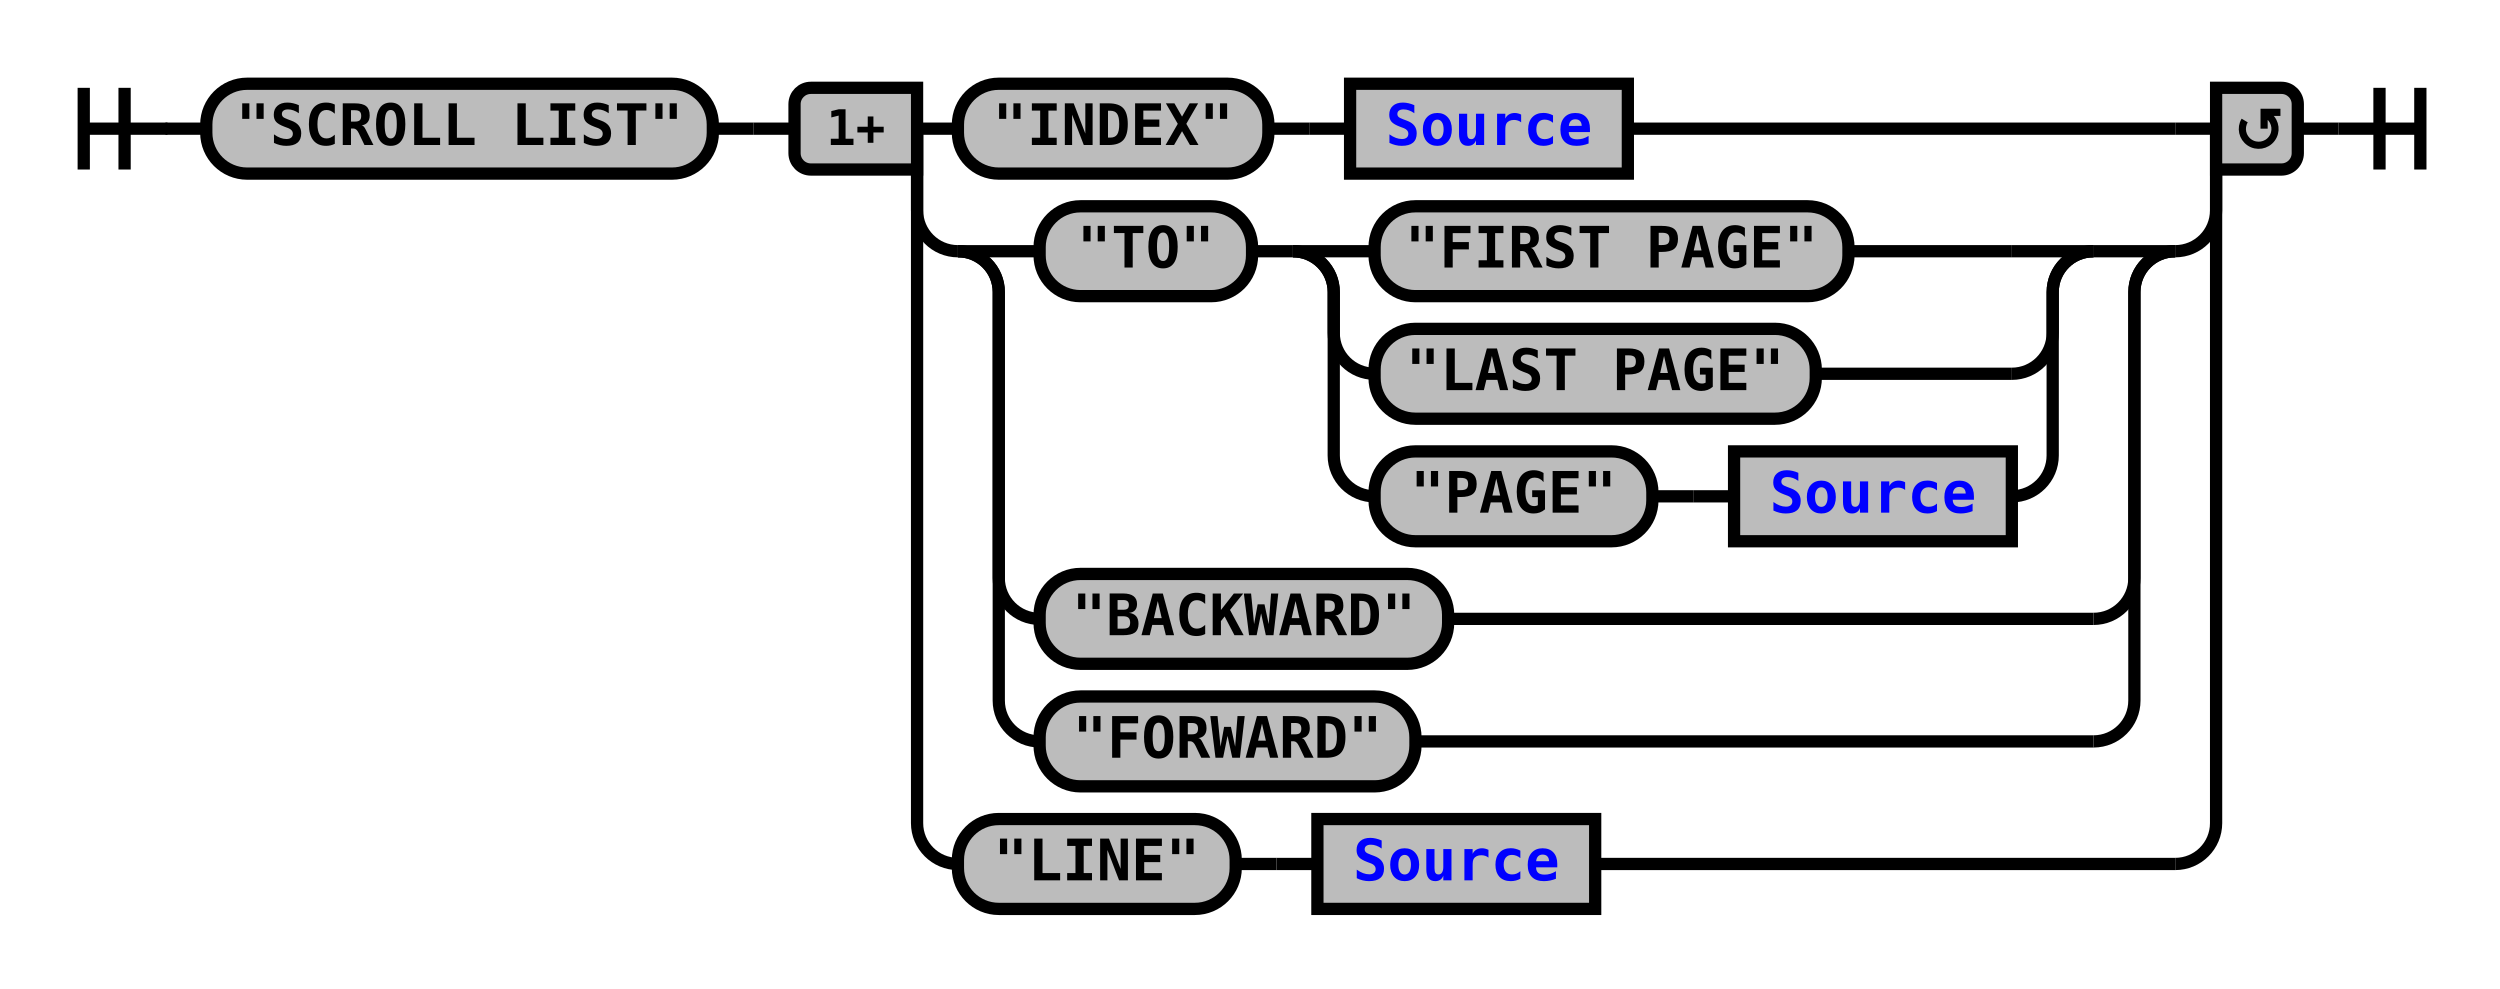
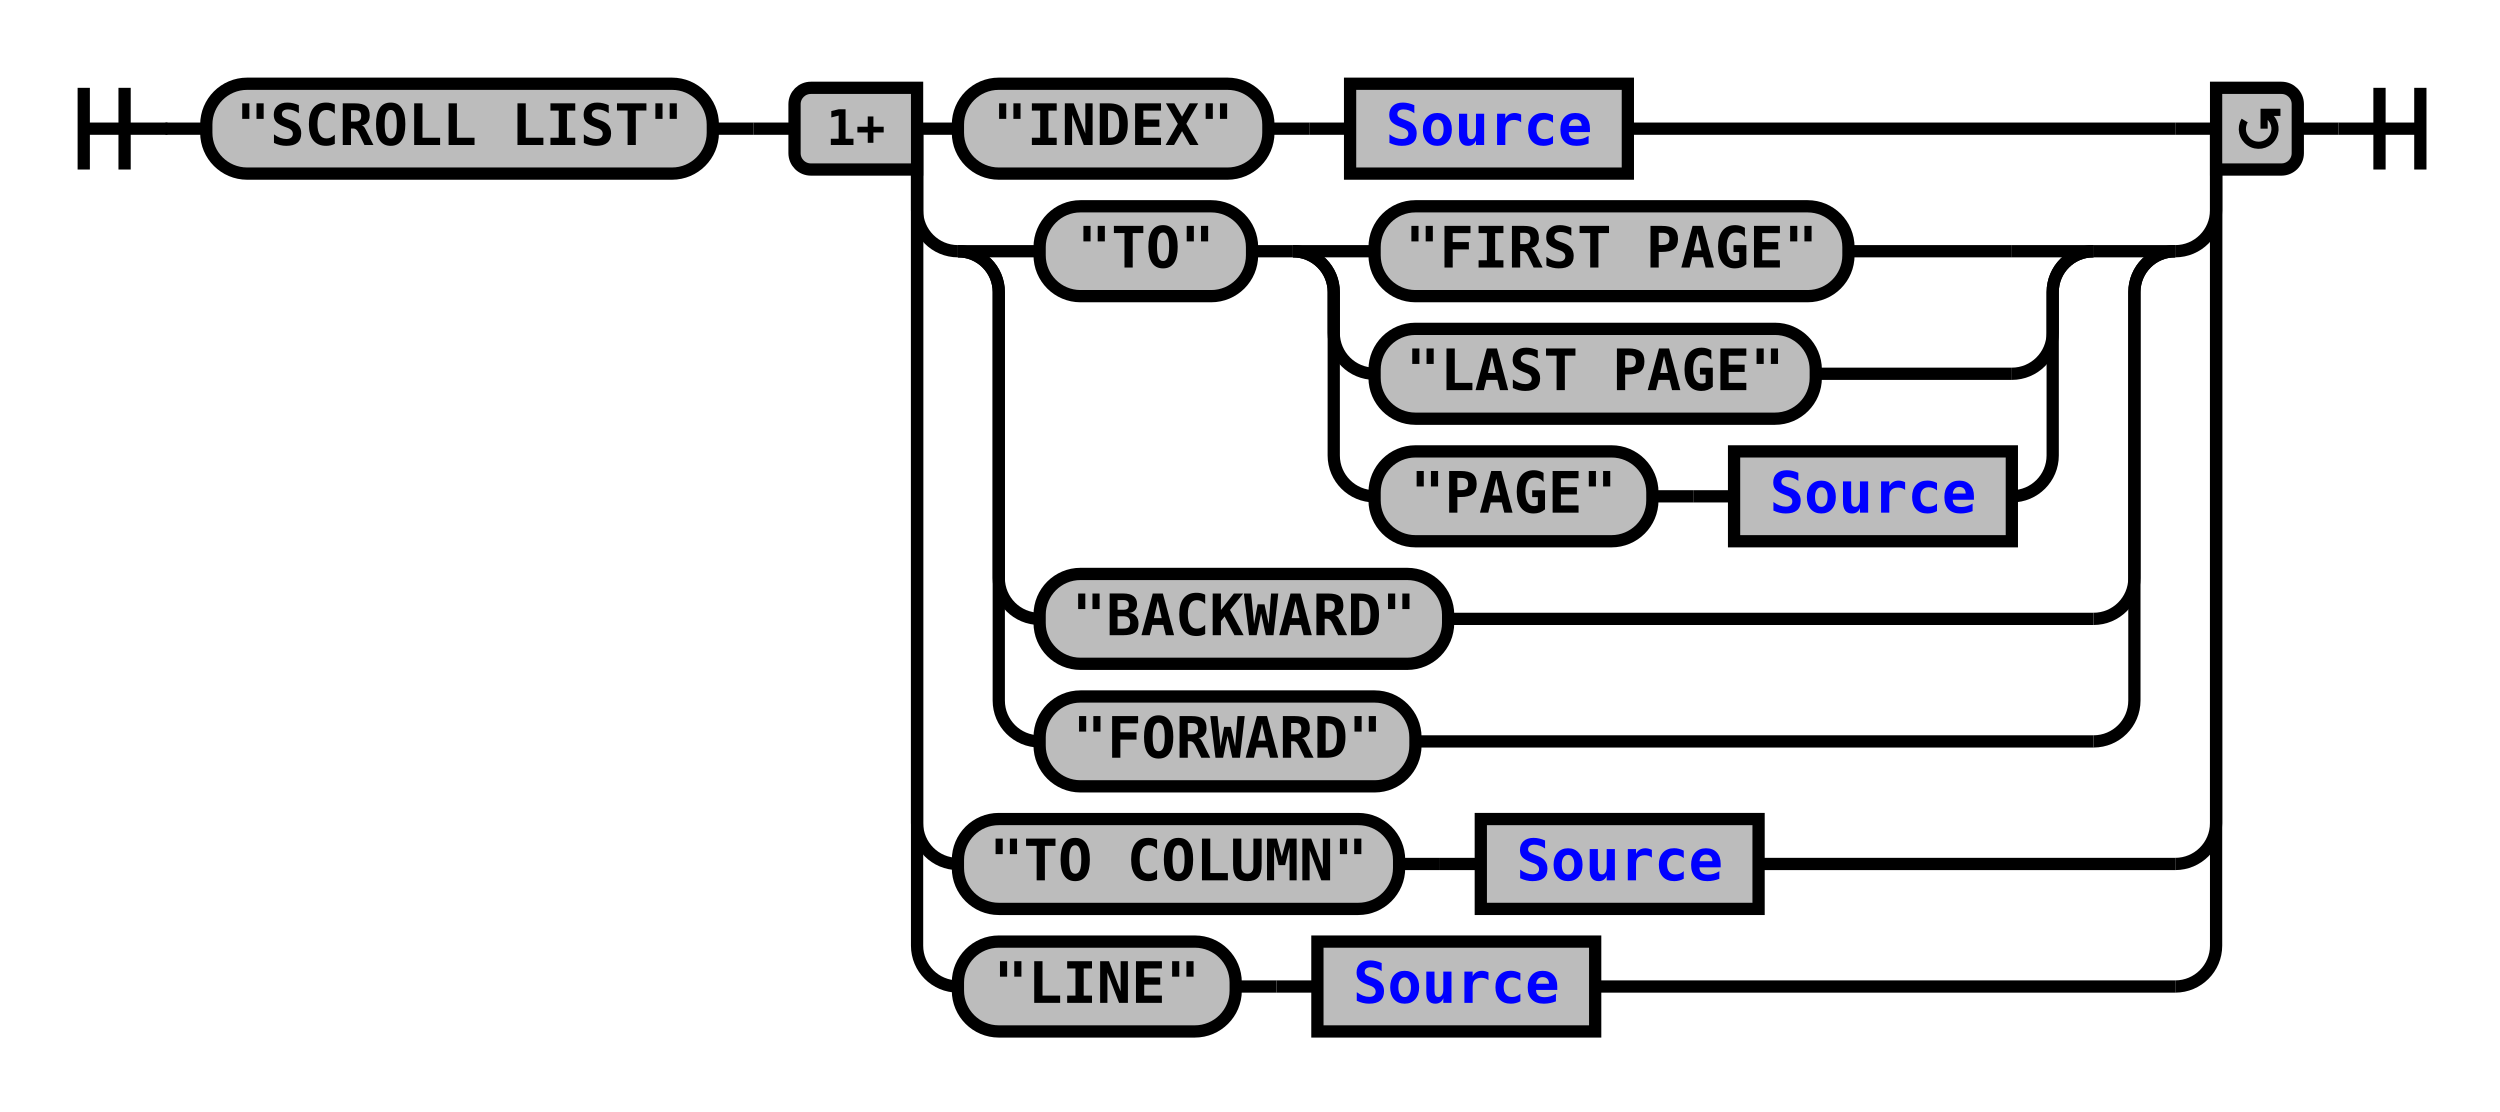
- <svg xmlns="http://www.w3.org/2000/svg" xmlns:xlink="http://www.w3.org/1999/xlink" class="railroad-diagram" width="612" height="242" viewBox="0 0 612 242">
+ <svg xmlns="http://www.w3.org/2000/svg" xmlns:xlink="http://www.w3.org/1999/xlink" class="railroad-diagram" width="612" height="272" viewBox="0 0 612 272">
  <defs>
    <style type="text/css">
path {
stroke-width: 3;
stroke: black;
fill: rgba(0,0,0,0);
}
text {
font: bold 14px monospace;
text-anchor: middle;
}
text.diagram-text {
font-size: 12px;
}
a {
fill: blue;
}
text.diagram-arrow {
font-size: 16px;
}
text.label {
text-anchor: start;
}
text.comment {
font: italic 12px monospace;
}
rect {
stroke-width: 3;
stroke: black;
fill: #BCBCBC;
}
path.diagram-text {
stroke-width: 3;
stroke: black;
fill: #BCBCBC;
cursor: help;
}
</style>
  </defs>
  <g transform="translate(.5 .5)">
    <path d="M 20 21 v 20 m 10 -20 v 20 m -10 -10 h 20.5" />
    <path d="M40 31h10" />
    <g>
      <path d="M50 31h0" />
      <path d="M562 31h0" />
      <g class="terminal">
        <path d="M50 31h0" />
        <path d="M174 31h0" />
        <rect x="50" y="20" width="124" height="22" rx="10" ry="10" />
        <text x="112" y="35">"SCROLL LIST"</text>
      </g>
      <path d="M174 31h10" />
      <path d="M184 31h10" />
      <g>
        <path d="M194 31h0" />
        <path d="M562 31h0" />
        <path d="M224 31h10" />
        <g>
          <path d="M234 31h0" />
          <path d="M398 31h134" />
          <g class="terminal">
            <path d="M234 31h0" />
            <path d="M310 31h0" />
            <rect x="234" y="20" width="76" height="22" rx="10" ry="10" />
            <text x="272" y="35">"INDEX"</text>
          </g>
          <path d="M310 31h10" />
          <path d="M320 31h10" />
          <g class="non-terminal">
            <path d="M330 31h0" />
            <path d="M398 31h0" />
            <rect x="330" y="20" width="68" height="22" />
            <a xlink:href="reuse_source.svg">
              <text x="364" y="35">Source</text>
            </a>
          </g>
        </g>
        <path d="M532 31h10" />
        <path d="M224 31v20a10 10 0 0 0 10 10" />
        <g>
          <path d="M234 61h0" />
          <path d="M532 61h0" />
          <path d="M234 61h20" />
          <g>
            <path d="M254 61h0" />
            <path d="M512 61h0" />
            <g class="terminal">
              <path d="M254 61h0" />
              <path d="M306 61h0" />
              <rect x="254" y="50" width="52" height="22" rx="10" ry="10" />
              <text x="280" y="65">"TO"</text>
            </g>
            <path d="M306 61h10" />
            <g>
              <path d="M316 61h0" />
              <path d="M512 61h0" />
              <path d="M316 61h20" />
              <g class="terminal">
                <path d="M336 61h0" />
                <path d="M452 61h40" />
                <rect x="336" y="50" width="116" height="22" rx="10" ry="10" />
                <text x="394" y="65">"FIRST PAGE"</text>
              </g>
              <path d="M492 61h20" />
              <path d="M316 61a10 10 0 0 1 10 10v10a10 10 0 0 0 10 10" />
              <g class="terminal">
                <path d="M336 91h0" />
                <path d="M444 91h48" />
                <rect x="336" y="80" width="108" height="22" rx="10" ry="10" />
                <text x="390" y="95">"LAST PAGE"</text>
              </g>
              <path d="M492 91a10 10 0 0 0 10 -10v-10a10 10 0 0 1 10 -10" />
              <path d="M316 61a10 10 0 0 1 10 10v40a10 10 0 0 0 10 10" />
              <g>
                <path d="M336 121h0" />
                <path d="M492 121h0" />
                <g class="terminal">
                  <path d="M336 121h0" />
                  <path d="M404 121h0" />
                  <rect x="336" y="110" width="68" height="22" rx="10" ry="10" />
                  <text x="370" y="125">"PAGE"</text>
                </g>
                <path d="M404 121h10" />
                <path d="M414 121h10" />
                <g class="non-terminal">
                  <path d="M424 121h0" />
                  <path d="M492 121h0" />
                  <rect x="424" y="110" width="68" height="22" />
                  <a xlink:href="reuse_source.svg">
                    <text x="458" y="125">Source</text>
                  </a>
                </g>
              </g>
              <path d="M492 121a10 10 0 0 0 10 -10v-40a10 10 0 0 1 10 -10" />
            </g>
          </g>
          <path d="M512 61h20" />
          <path d="M234 61a10 10 0 0 1 10 10v70a10 10 0 0 0 10 10" />
          <g class="terminal">
            <path d="M254 151h0" />
            <path d="M354 151h158" />
            <rect x="254" y="140" width="100" height="22" rx="10" ry="10" />
            <text x="304" y="155">"BACKWARD"</text>
          </g>
          <path d="M512 151a10 10 0 0 0 10 -10v-70a10 10 0 0 1 10 -10" />
          <path d="M234 61a10 10 0 0 1 10 10v100a10 10 0 0 0 10 10" />
          <g class="terminal">
            <path d="M254 181h0" />
            <path d="M346 181h166" />
            <rect x="254" y="170" width="92" height="22" rx="10" ry="10" />
            <text x="300" y="185">"FORWARD"</text>
          </g>
          <path d="M512 181a10 10 0 0 0 10 -10v-100a10 10 0 0 1 10 -10" />
        </g>
        <path d="M532 61a10 10 0 0 0 10 -10v-20" />
        <path d="M224 31v170a10 10 0 0 0 10 10" />
        <g>
          <path d="M234 211h0" />
-           <path d="M390 211h142" />
+           <path d="M430 211h102" />
          <g class="terminal">
            <path d="M234 211h0" />
-             <path d="M302 211h0" />
-             <rect x="234" y="200" width="68" height="22" rx="10" ry="10" />
-             <text x="268" y="215">"LINE"</text>
-           </g>
-           <path d="M302 211h10" />
-           <path d="M312 211h10" />
+             <path d="M342 211h0" />
+             <rect x="234" y="200" width="108" height="22" rx="10" ry="10" />
+             <text x="288" y="215">"TO COLUMN"</text>
+           </g>
+           <path d="M342 211h10" />
+           <path d="M352 211h10" />
          <g class="non-terminal">
-             <path d="M322 211h0" />
-             <path d="M390 211h0" />
-             <rect x="322" y="200" width="68" height="22" />
+             <path d="M362 211h0" />
+             <path d="M430 211h0" />
+             <rect x="362" y="200" width="68" height="22" />
            <a xlink:href="reuse_source.svg">
-               <text x="356" y="215">Source</text>
+               <text x="396" y="215">Source</text>
            </a>
          </g>
        </g>
        <path d="M532 211a10 10 0 0 0 10 -10v-170" />
+         <path d="M224 31v200a10 10 0 0 0 10 10" />
+         <g>
+           <path d="M234 241h0" />
+           <path d="M390 241h142" />
+           <g class="terminal">
+             <path d="M234 241h0" />
+             <path d="M302 241h0" />
+             <rect x="234" y="230" width="68" height="22" rx="10" ry="10" />
+             <text x="268" y="245">"LINE"</text>
+           </g>
+           <path d="M302 241h10" />
+           <path d="M312 241h10" />
+           <g class="non-terminal">
+             <path d="M322 241h0" />
+             <path d="M390 241h0" />
+             <rect x="322" y="230" width="68" height="22" />
+             <a xlink:href="reuse_source.svg">
+               <text x="356" y="245">Source</text>
+             </a>
+           </g>
+         </g>
+         <path d="M532 241a10 10 0 0 0 10 -10v-200" />
        <g class="diagram-text">
          <path d="M 224 21 h -26 a 4 4 0 0 0 -4 4 v 12 a 4 4 0 0 0 4 4 h 26 z" class="diagram-text" />
          <text x="209" y="35" class="diagram-text">1+</text>
          <path d="M 542 21 h 16 a 4 4 0 0 1 4 4 v 12 a 4 4 0 0 1 -4 4 h -16 z" class="diagram-text" />
          <path d="M 549 29 a 4 4 0 1 0 6 -1 m 2.75 -1 h -4 v 4 m 0 -3 h 2" style="stroke-width: 1.75" />
        </g>
      </g>
    </g>
    <path d="M562 31h10" />
    <path d="M 572 31 h 20 m -10 -10 v 20 m 10 -20 v 20" />
  </g>
</svg>
